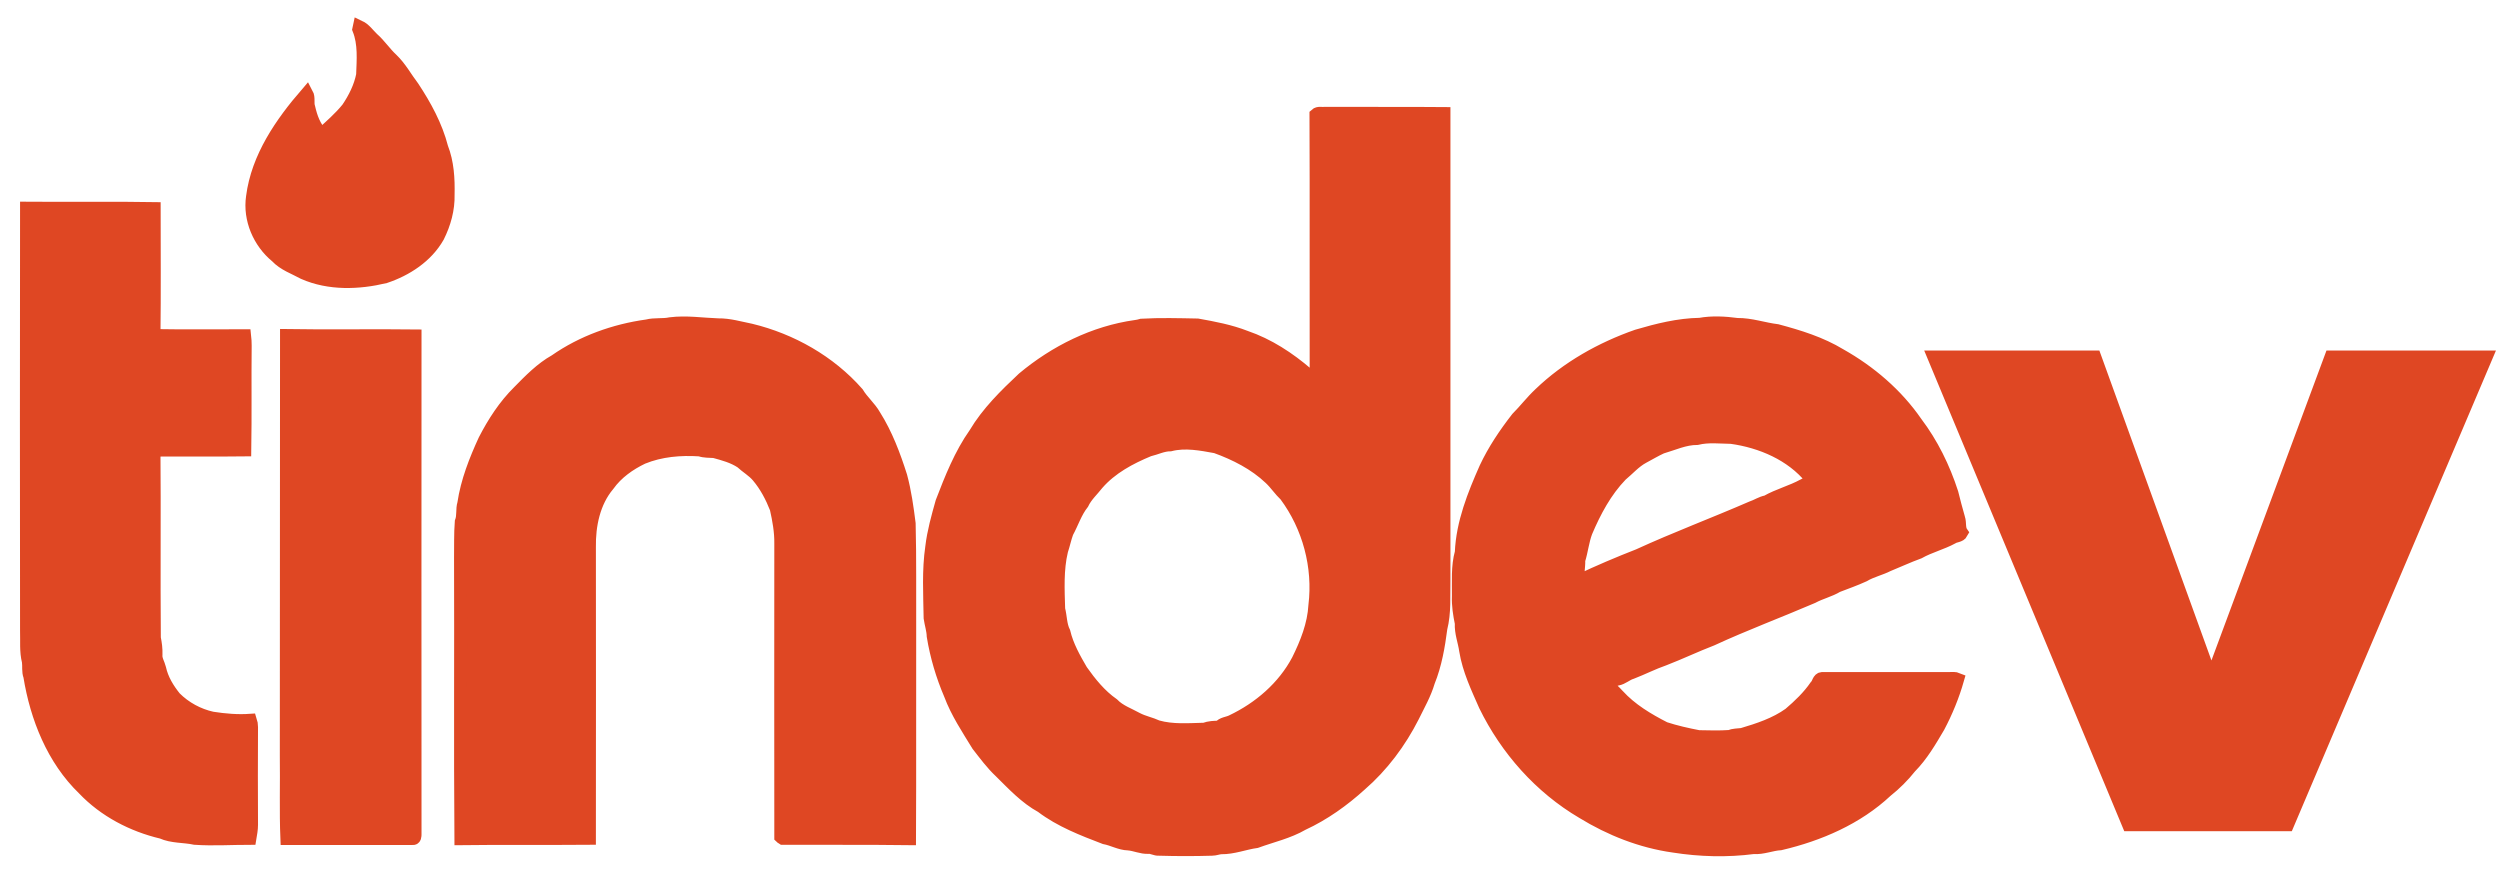
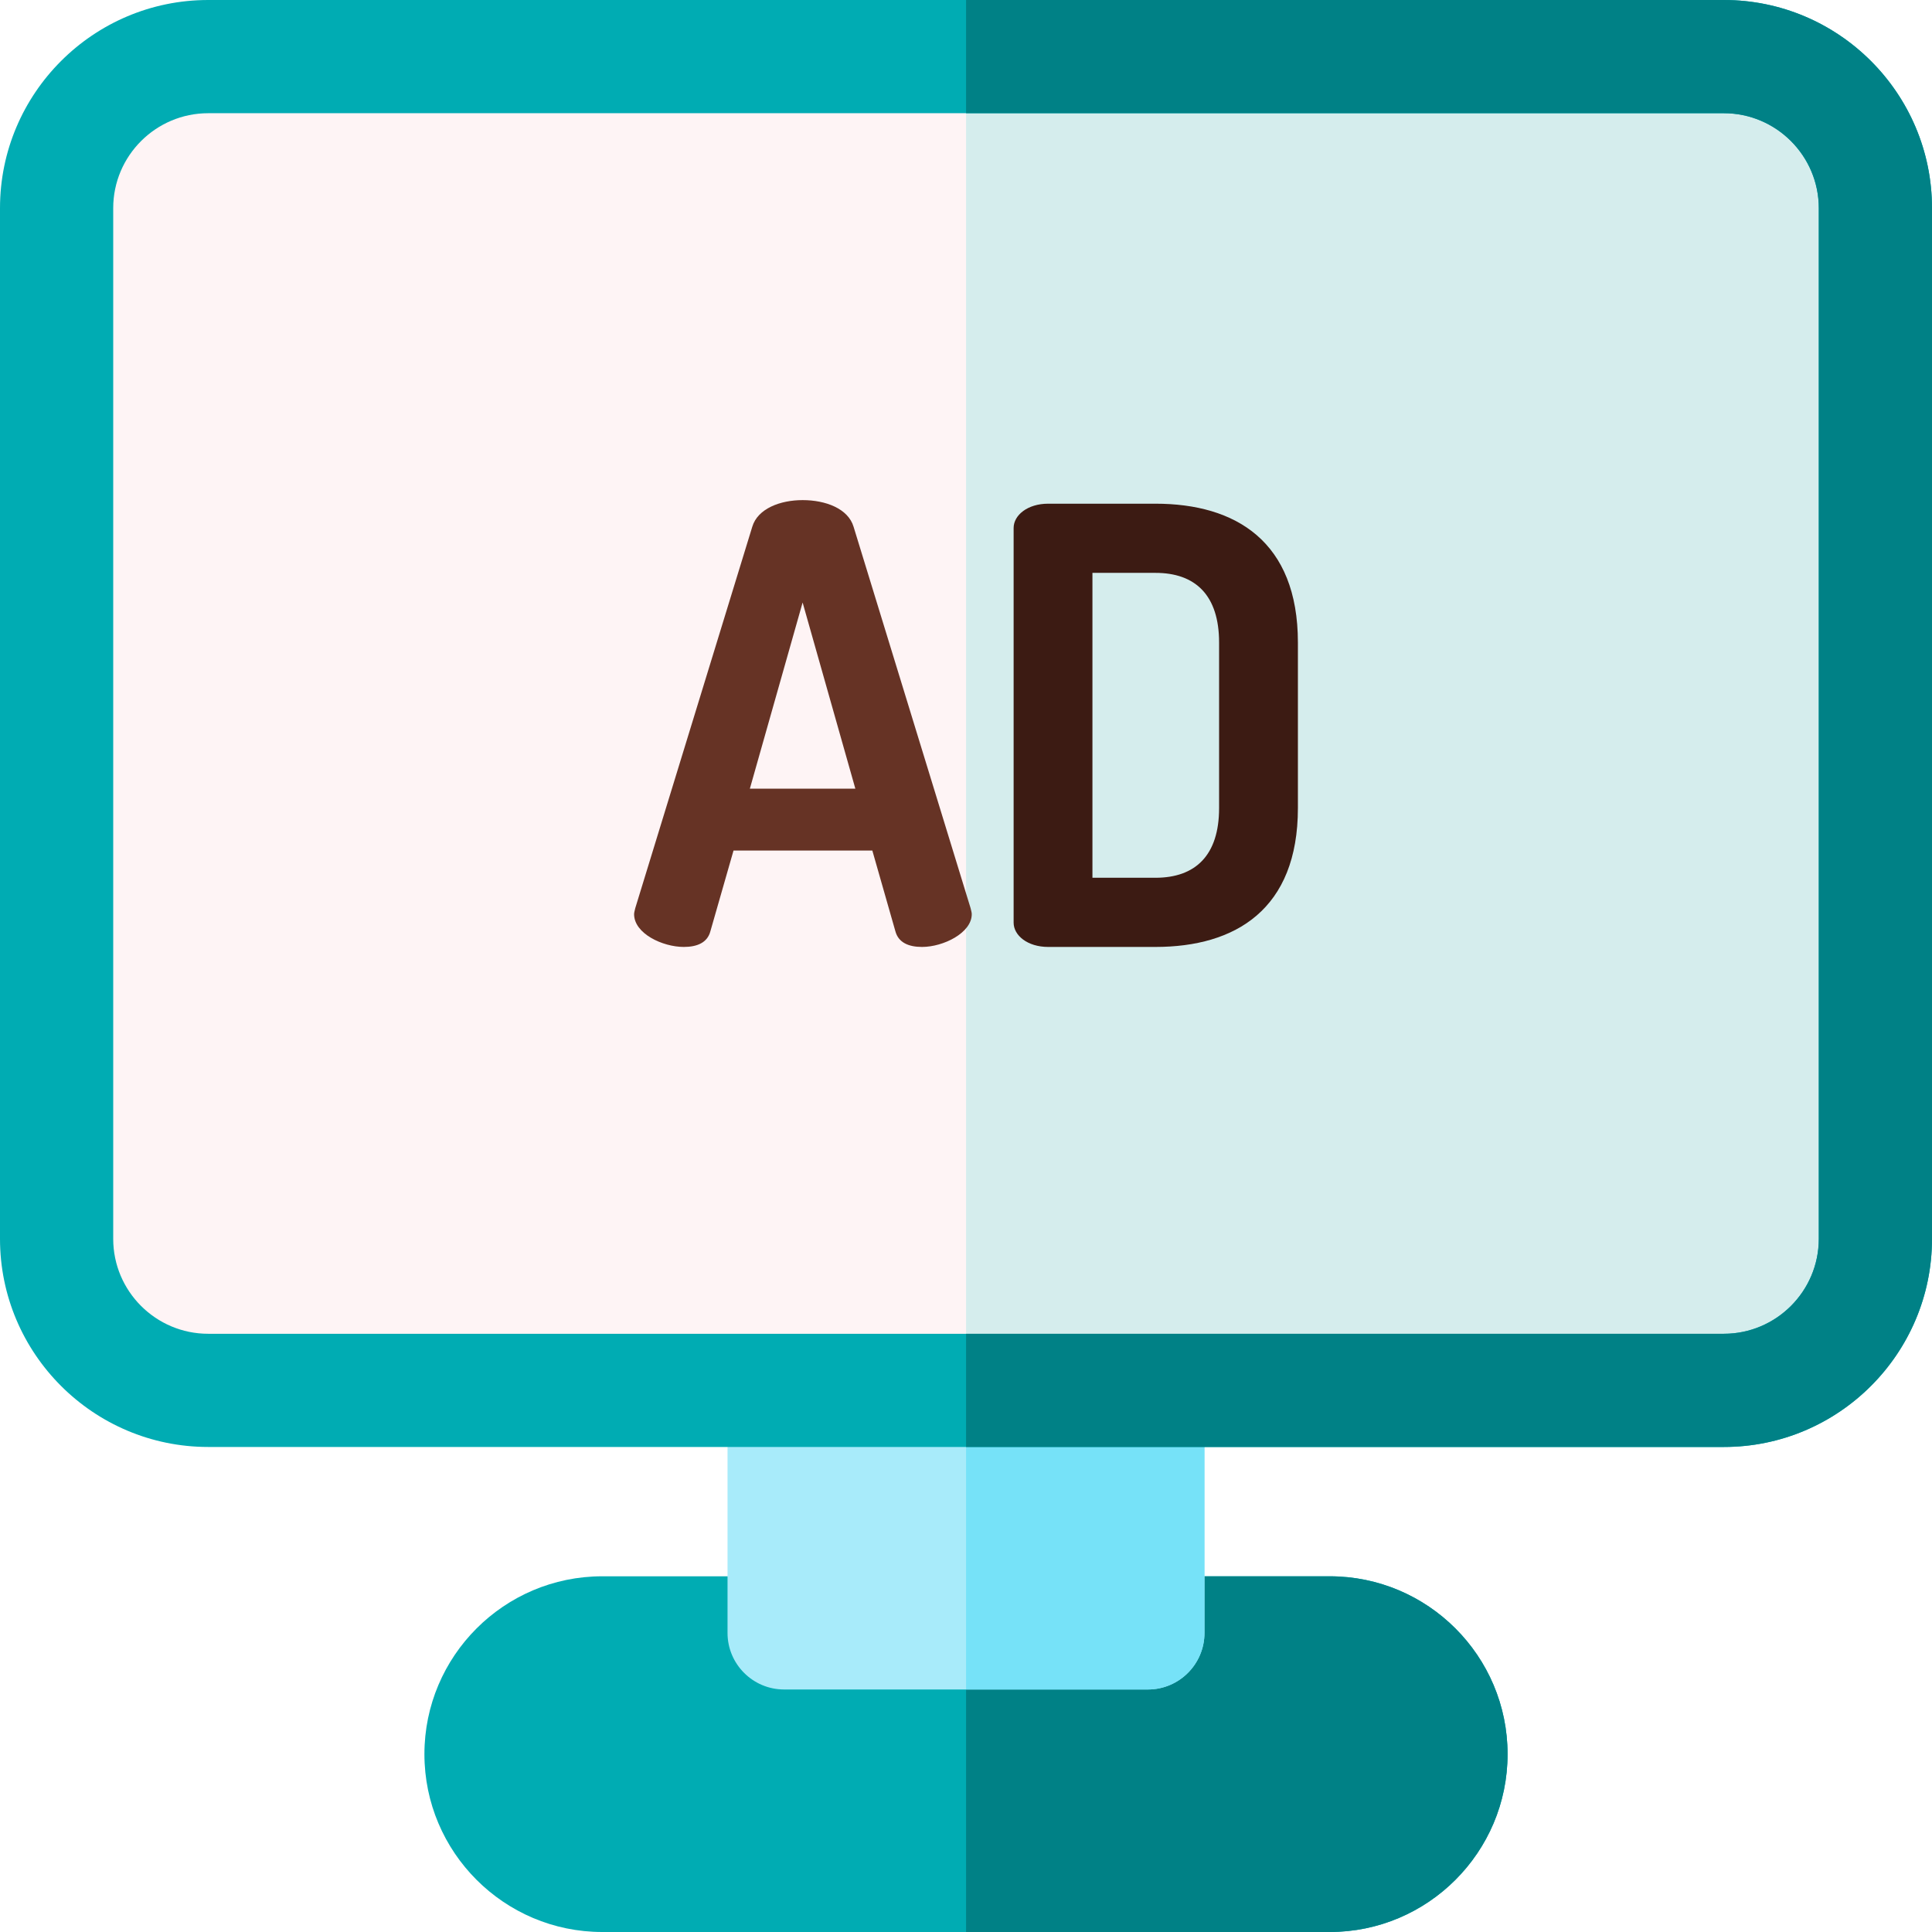
- <svg xmlns="http://www.w3.org/2000/svg" width="97px" height="34px" viewBox="0 0 97 34" version="1.1">
-   <g id="Web" stroke="none" stroke-width="1" fill="none" fill-rule="evenodd">
-     <g id="Login" transform="translate(-675, -433)" fill="#DF4723" fill-rule="nonzero" stroke="#DF4723" stroke-width="0.5">
-       <g id="Group-3" transform="translate(563, 434)">
-         <g id="tinder-1" transform="translate(113, 0)">
-           <path d="M12.941,0.035 C13.152,0.134 13.286,0.338 13.456,0.5 C13.73,0.74 13.935,1.057 14.203,1.304 C14.534,1.621 14.745,2.023 15.02,2.382 C15.5,3.108 15.923,3.884 16.141,4.73 C16.367,5.307 16.402,5.935 16.388,6.555 C16.402,7.119 16.247,7.676 15.993,8.183 C15.556,8.952 14.767,9.466 13.942,9.741 C12.913,9.988 11.778,10.03 10.784,9.593 C10.425,9.396 10.016,9.262 9.727,8.952 C9.057,8.402 8.67,7.507 8.796,6.64 C8.994,5.096 9.917,3.771 10.904,2.629 C10.996,2.798 10.918,2.996 10.981,3.172 C11.066,3.545 11.2,3.94 11.482,4.208 C11.827,3.891 12.194,3.574 12.49,3.207 C12.758,2.812 12.976,2.375 13.068,1.91 C13.089,1.318 13.145,0.698 12.92,0.134 L12.941,0.035 L12.941,0.035 Z M0.028,7.077 C1.678,7.091 3.334,7.063 4.983,7.091 C4.983,8.733 4.997,10.375 4.976,12.018 C6.146,12.039 7.316,12.025 8.493,12.025 C8.507,12.152 8.515,12.278 8.515,12.405 C8.5,13.759 8.522,15.105 8.5,16.458 C7.323,16.472 6.153,16.458 4.976,16.465 C4.997,18.897 4.969,21.322 4.99,23.753 C5.033,23.965 5.061,24.176 5.054,24.395 C5.033,24.592 5.152,24.754 5.195,24.937 C5.286,25.36 5.519,25.741 5.787,26.072 C6.181,26.467 6.689,26.742 7.232,26.862 C7.725,26.939 8.218,26.981 8.719,26.946 C8.747,27.031 8.761,27.115 8.761,27.207 C8.754,28.476 8.754,29.744 8.761,31.006 C8.761,31.182 8.726,31.359 8.698,31.528 C7.986,31.528 7.274,31.577 6.562,31.528 C6.139,31.436 5.688,31.478 5.279,31.295 C4.144,31.027 3.059,30.463 2.248,29.611 C1.057,28.462 0.416,26.841 0.155,25.233 C0.085,25.057 0.127,24.853 0.099,24.663 C-3.12250226e-17,24.275 0.042,23.866 0.028,23.471 C0.021,18.009 0.021,12.539 0.028,7.077 Z M24.106,11.644 C24.402,11.567 24.719,11.623 25.015,11.559 C25.635,11.482 26.248,11.581 26.862,11.602 C27.292,11.595 27.707,11.722 28.13,11.806 C29.702,12.187 31.189,13.026 32.268,14.252 C32.458,14.569 32.747,14.802 32.93,15.126 C33.388,15.852 33.692,16.663 33.952,17.48 C34.114,18.079 34.199,18.7 34.277,19.313 C34.312,20.673 34.291,22.041 34.298,23.401 C34.291,26.115 34.305,28.828 34.291,31.542 C32.641,31.521 30.999,31.535 29.357,31.528 C29.343,31.521 29.307,31.493 29.293,31.478 C29.286,27.679 29.293,23.88 29.293,20.088 C29.3,19.623 29.216,19.172 29.117,18.728 C28.941,18.277 28.715,17.847 28.405,17.48 C28.222,17.262 27.968,17.121 27.764,16.93 C27.447,16.719 27.073,16.62 26.714,16.522 C26.523,16.507 26.333,16.522 26.157,16.458 C25.403,16.409 24.634,16.472 23.929,16.761 C23.415,17.008 22.936,17.346 22.597,17.819 C22.04,18.481 21.857,19.383 21.871,20.229 C21.871,23.993 21.878,27.764 21.871,31.528 C20.208,31.542 18.544,31.521 16.881,31.542 C16.853,27.912 16.881,24.275 16.867,20.645 C16.874,20.18 16.86,19.715 16.895,19.249 C16.987,19.017 16.923,18.763 16.994,18.537 C17.121,17.677 17.445,16.86 17.804,16.077 C18.157,15.394 18.58,14.738 19.129,14.196 C19.559,13.759 20.003,13.3 20.546,12.997 C21.596,12.264 22.837,11.82 24.106,11.644 Z M10.115,12.018 C11.778,12.046 13.441,12.011 15.105,12.032 C15.105,18.481 15.098,24.923 15.105,31.366 C15.105,31.429 15.105,31.556 15.006,31.535 L10.129,31.535 C10.086,30.47 10.122,29.399 10.107,28.335 C10.115,22.9 10.107,17.459 10.115,12.018 L10.115,12.018 Z M62.308,25.1 C62.731,24.937 63.14,24.726 63.57,24.578 C64.19,24.338 64.796,24.049 65.417,23.81 C66.699,23.218 68.025,22.724 69.322,22.167 C69.632,21.998 69.984,21.921 70.287,21.738 C70.632,21.604 70.978,21.484 71.316,21.329 C71.612,21.152 71.951,21.082 72.254,20.927 C72.655,20.765 73.043,20.582 73.452,20.434 C73.868,20.201 74.333,20.088 74.749,19.863 C74.862,19.785 75.045,19.806 75.115,19.672 C74.996,19.503 75.059,19.292 74.996,19.108 C74.904,18.777 74.812,18.453 74.735,18.129 C74.418,17.149 73.959,16.212 73.339,15.394 C72.585,14.301 71.549,13.42 70.4,12.772 C69.646,12.314 68.8,12.053 67.954,11.827 C67.433,11.764 66.932,11.581 66.403,11.588 C65.924,11.524 65.431,11.496 64.959,11.581 C64.12,11.595 63.316,11.799 62.52,12.032 C61.131,12.518 59.813,13.258 58.749,14.28 C58.432,14.576 58.171,14.922 57.868,15.225 C57.396,15.831 56.965,16.472 56.641,17.163 C56.183,18.199 55.746,19.285 55.697,20.434 C55.542,20.983 55.591,21.561 55.584,22.125 C55.57,22.485 55.626,22.837 55.697,23.182 C55.676,23.549 55.817,23.887 55.866,24.24 C55.986,24.987 56.317,25.678 56.62,26.368 C57.452,28.074 58.763,29.554 60.405,30.52 C61.484,31.182 62.682,31.655 63.936,31.831 C64.959,31.993 66.009,32.021 67.038,31.887 C67.39,31.915 67.729,31.76 68.081,31.739 C69.582,31.387 71.055,30.752 72.19,29.688 C72.529,29.42 72.846,29.103 73.114,28.765 C73.565,28.307 73.889,27.75 74.213,27.2 C74.523,26.615 74.777,25.995 74.96,25.353 C74.862,25.311 74.749,25.325 74.65,25.325 C73.001,25.332 71.359,25.318 69.709,25.325 C69.554,25.325 69.554,25.537 69.456,25.621 C69.174,26.03 68.814,26.375 68.433,26.7 C67.884,27.094 67.235,27.306 66.594,27.496 C66.425,27.517 66.263,27.51 66.107,27.574 C65.713,27.602 65.311,27.588 64.909,27.581 C64.465,27.496 64.021,27.397 63.591,27.256 C62.929,26.918 62.28,26.53 61.78,25.981 C61.653,25.826 61.449,25.706 61.406,25.501 C61.519,25.452 61.625,25.374 61.752,25.353 C61.956,25.318 62.111,25.156 62.308,25.1 Z M60.278,21.533 C60.18,21.286 60.271,20.997 60.257,20.737 C60.37,20.377 60.405,19.996 60.539,19.637 C60.877,18.84 61.293,18.058 61.899,17.431 C62.181,17.198 62.421,16.916 62.745,16.74 C62.985,16.613 63.218,16.472 63.464,16.359 C63.922,16.226 64.366,16.014 64.846,16.014 C65.283,15.908 65.734,15.965 66.178,15.972 C67.341,16.134 68.511,16.634 69.265,17.558 C69.343,17.741 69.082,17.755 68.976,17.826 C68.518,18.079 68.003,18.206 67.545,18.467 C67.341,18.502 67.165,18.629 66.967,18.693 C65.508,19.327 64.021,19.884 62.576,20.546 C61.801,20.849 61.033,21.174 60.278,21.533 Z M55.027,3.404 C53.484,3.39 51.94,3.404 50.396,3.397 C50.284,3.411 50.15,3.362 50.058,3.447 C50.072,6.759 50.058,10.079 50.065,13.392 C50.058,13.512 50.086,13.632 50.037,13.744 C49.896,13.723 49.826,13.589 49.72,13.512 C49.008,12.899 48.212,12.377 47.323,12.074 C46.724,11.841 46.097,11.722 45.463,11.609 C44.744,11.595 44.018,11.574 43.292,11.616 C43.214,11.637 43.144,11.658 43.066,11.665 C41.452,11.891 39.944,12.645 38.703,13.681 C38.012,14.33 37.322,15.006 36.835,15.824 C36.264,16.634 35.898,17.565 35.545,18.481 C35.383,19.059 35.221,19.63 35.151,20.222 C35.017,21.131 35.073,22.062 35.087,22.978 C35.122,23.218 35.2,23.443 35.207,23.683 C35.334,24.458 35.559,25.219 35.87,25.945 C36.13,26.643 36.553,27.278 36.941,27.912 C37.216,28.264 37.484,28.631 37.815,28.941 C38.308,29.427 38.795,29.956 39.415,30.294 C40.148,30.851 41.015,31.182 41.861,31.507 C42.171,31.563 42.46,31.739 42.777,31.746 C43.045,31.767 43.291,31.894 43.559,31.88 C43.7,31.866 43.827,31.965 43.975,31.951 C44.659,31.972 45.35,31.972 46.033,31.951 C46.146,31.951 46.259,31.901 46.379,31.894 C46.851,31.901 47.288,31.718 47.746,31.655 C48.345,31.436 48.987,31.295 49.543,30.971 C50.368,30.59 51.115,30.055 51.785,29.448 C52.631,28.715 53.314,27.799 53.822,26.798 C54.04,26.354 54.287,25.924 54.428,25.445 C54.696,24.782 54.816,24.077 54.907,23.38 C55.062,22.766 55.013,22.125 55.027,21.491 C55.027,15.464 55.027,9.438 55.027,3.404 L55.027,3.404 Z M50.016,22.492 C49.974,23.239 49.692,23.951 49.36,24.62 C48.804,25.67 47.866,26.474 46.802,26.981 C46.64,27.066 46.428,27.059 46.315,27.214 C46.118,27.214 45.921,27.221 45.73,27.292 C45.124,27.306 44.497,27.362 43.905,27.193 C43.651,27.073 43.369,27.024 43.115,26.89 C42.798,26.714 42.439,26.594 42.178,26.326 C41.685,25.981 41.304,25.508 40.959,25.022 C40.684,24.55 40.409,24.064 40.282,23.528 C40.141,23.246 40.155,22.929 40.078,22.633 C40.056,21.879 40.014,21.103 40.19,20.37 C40.268,20.138 40.317,19.891 40.402,19.658 C40.606,19.285 40.733,18.869 41.001,18.53 C41.142,18.234 41.389,18.016 41.586,17.762 C42.115,17.156 42.841,16.768 43.574,16.465 C43.848,16.402 44.116,16.261 44.405,16.261 C44.99,16.113 45.596,16.233 46.175,16.338 C46.936,16.613 47.69,16.994 48.282,17.558 C48.501,17.762 48.663,18.016 48.881,18.22 C49.783,19.433 50.199,20.99 50.016,22.492 Z M74.034,12.851 L80.28,12.851 L84.801,25.352 L89.441,12.851 L95.465,12.851 L87.757,31 L81.588,31 L74.034,12.851 Z" id="Shape" />
-         </g>
-       </g>
-     </g>
+ <svg xmlns="http://www.w3.org/2000/svg" width="97pt" height="97pt" viewBox="0 0 97 97" version="1.1">
+   <g id="surface1">
+     <path style=" stroke:none;fill-rule:nonzero;fill:rgb(0%,67.451%,70.196%);fill-opacity:1;" d="M 66.762 79.141 L 30.238 79.141 C 25.312 79.141 21.309 83.148 21.309 88.07 C 21.309 92.992 25.312 97 30.238 97 L 66.762 97 C 71.688 97 75.691 92.992 75.691 88.07 C 75.691 83.148 71.688 79.141 66.762 79.141 Z M 66.762 79.141 " />
+     <path style=" stroke:none;fill-rule:nonzero;fill:rgb(0%,50.588%,52.549%);fill-opacity:1;" d="M 66.762 97 C 71.688 97 75.691 92.992 75.691 88.07 C 75.691 83.148 71.688 79.141 66.762 79.141 L 48.504 79.141 L 48.504 97 Z M 66.762 97 " />
+     <path style=" stroke:none;fill-rule:nonzero;fill:rgb(65.882%,92.157%,98.039%);fill-opacity:1;" d="M 57.633 66.965 L 39.367 66.965 C 37.801 66.965 36.527 68.238 36.527 69.809 L 36.527 81.984 C 36.527 83.551 37.801 84.824 39.367 84.824 L 57.633 84.824 C 59.199 84.824 60.473 83.551 60.473 81.984 L 60.473 69.809 C 60.473 68.238 59.199 66.965 57.633 66.965 Z M 57.633 66.965 " />
+     <path style=" stroke:none;fill-rule:nonzero;fill:rgb(46.275%,88.627%,97.255%);fill-opacity:1;" d="M 57.633 66.965 L 48.504 66.965 L 48.504 84.824 L 57.633 84.824 C 59.199 84.824 60.473 83.551 60.473 81.984 L 60.473 69.809 C 60.473 68.238 59.199 66.965 57.633 66.965 Z M 57.633 66.965 " />
+     <path style=" stroke:none;fill-rule:nonzero;fill:rgb(99.608%,95.686%,96.078%);fill-opacity:1;" d="M 2.844 10.449 C 2.844 6.266 6.266 2.844 10.453 2.844 L 86.551 2.844 C 90.734 2.844 94.16 6.266 94.16 10.449 L 94.16 62.199 C 94.16 66.383 90.734 69.809 86.551 69.809 L 10.453 69.809 C 6.266 69.809 2.844 66.383 2.844 62.199 Z M 2.844 10.449 " />
+     <path style=" stroke:none;fill-rule:nonzero;fill:rgb(83.529%,92.941%,92.941%);fill-opacity:1;" d="M 86.551 2.844 L 48.504 2.844 L 48.504 69.809 L 86.551 69.809 C 90.734 69.809 94.156 66.383 94.156 62.199 L 94.156 10.449 C 94.156 6.266 90.734 2.844 86.551 2.844 Z M 86.551 2.844 " />
+     <path style=" stroke:none;fill-rule:nonzero;fill:rgb(0%,67.451%,70.196%);fill-opacity:1;" d="M 86.551 72.648 L 10.453 72.648 C 4.688 72.648 0 67.961 0 62.199 L 0 10.449 C 0 4.688 4.688 0 10.453 0 L 86.551 0 C 92.312 0 97 4.688 97 10.449 L 97 62.199 C 97 67.961 92.312 72.648 86.551 72.648 Z M 10.453 5.684 C 7.824 5.684 5.684 7.824 5.684 10.449 L 5.684 62.199 C 5.684 64.828 7.824 66.965 10.453 66.965 L 86.551 66.965 C 89.176 66.965 91.316 64.828 91.316 62.199 L 91.316 10.449 C 91.316 7.824 89.176 5.684 86.551 5.684 Z M 10.453 5.684 " />
+     <path style=" stroke:none;fill-rule:nonzero;fill:rgb(0%,50.588%,52.549%);fill-opacity:1;" d="M 86.551 0 L 48.504 0 L 48.504 5.684 L 86.551 5.684 C 89.176 5.684 91.316 7.824 91.316 10.449 L 91.316 62.199 C 91.316 64.828 89.176 66.965 86.551 66.965 L 48.504 66.965 L 48.504 72.648 L 86.551 72.648 C 92.312 72.648 97 67.961 97 62.199 L 97 10.449 C 97 4.688 92.312 0 86.551 0 Z M 86.551 0 " />
+     <path style=" stroke:none;fill-rule:nonzero;fill:rgb(40%,20%,14.51%);fill-opacity:1;" d="M 42.855 26.445 C 42.582 25.535 41.453 25.109 40.297 25.109 C 39.172 25.109 38.043 25.535 37.77 26.445 L 31.895 45.594 C 31.863 45.715 31.836 45.836 31.836 45.898 C 31.836 46.871 33.266 47.543 34.332 47.543 C 35 47.543 35.52 47.328 35.668 46.75 L 36.828 42.703 L 43.797 42.703 L 44.953 46.75 C 45.105 47.328 45.625 47.543 46.293 47.543 C 47.359 47.543 48.789 46.84 48.789 45.898 C 48.789 45.809 48.758 45.715 48.73 45.594 Z M 37.648 39.598 L 40.297 30.25 L 42.945 39.598 Z M 37.648 39.598 " />
+     <path style=" stroke:none;fill-rule:nonzero;fill:rgb(23.529%,10.588%,7.451%);fill-opacity:1;" d="M 58.012 25.289 L 52.625 25.289 C 51.59 25.289 50.891 25.867 50.891 26.508 L 50.891 46.324 C 50.891 46.965 51.59 47.543 52.625 47.543 L 58.012 47.543 C 62.031 47.543 65.164 45.656 65.164 40.57 L 65.164 32.262 C 65.164 27.176 62.031 25.289 58.012 25.289 Z M 61.207 40.57 C 61.207 42.945 60.02 44.07 58.012 44.07 L 54.848 44.07 L 54.848 28.762 L 58.012 28.762 C 60.02 28.762 61.207 29.887 61.207 32.262 Z M 61.207 40.57 " />
  </g>
</svg>
